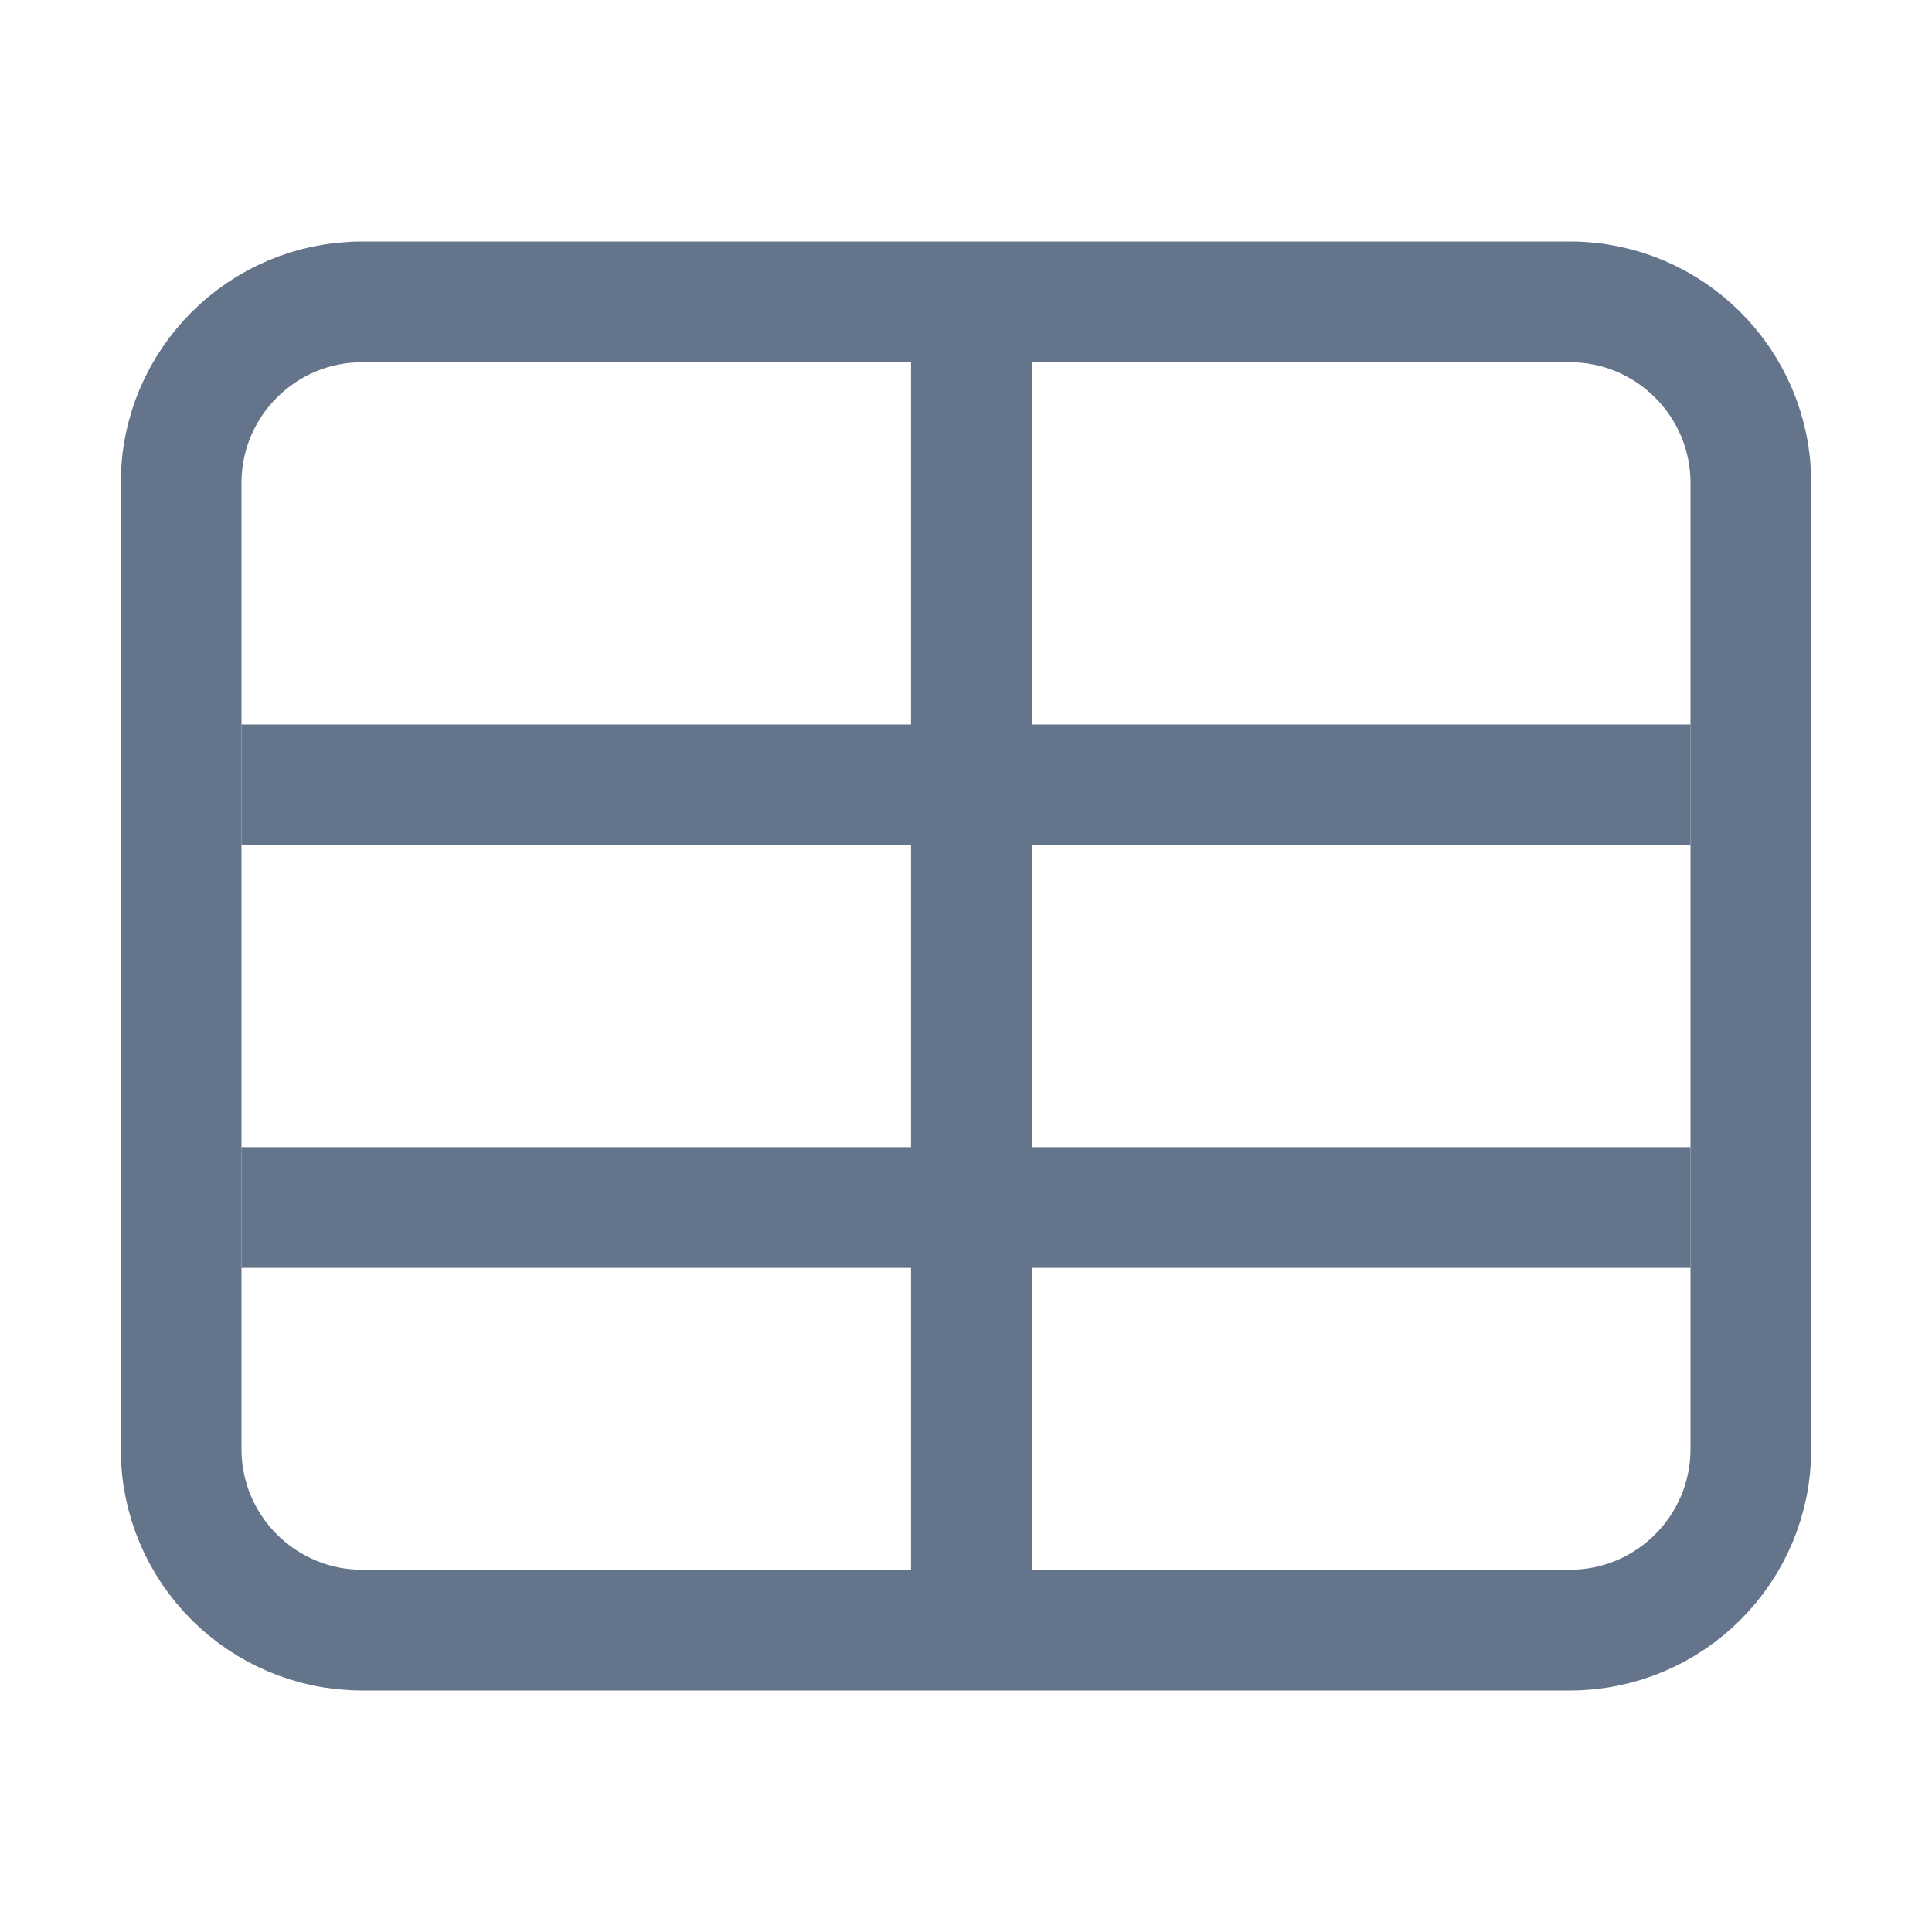
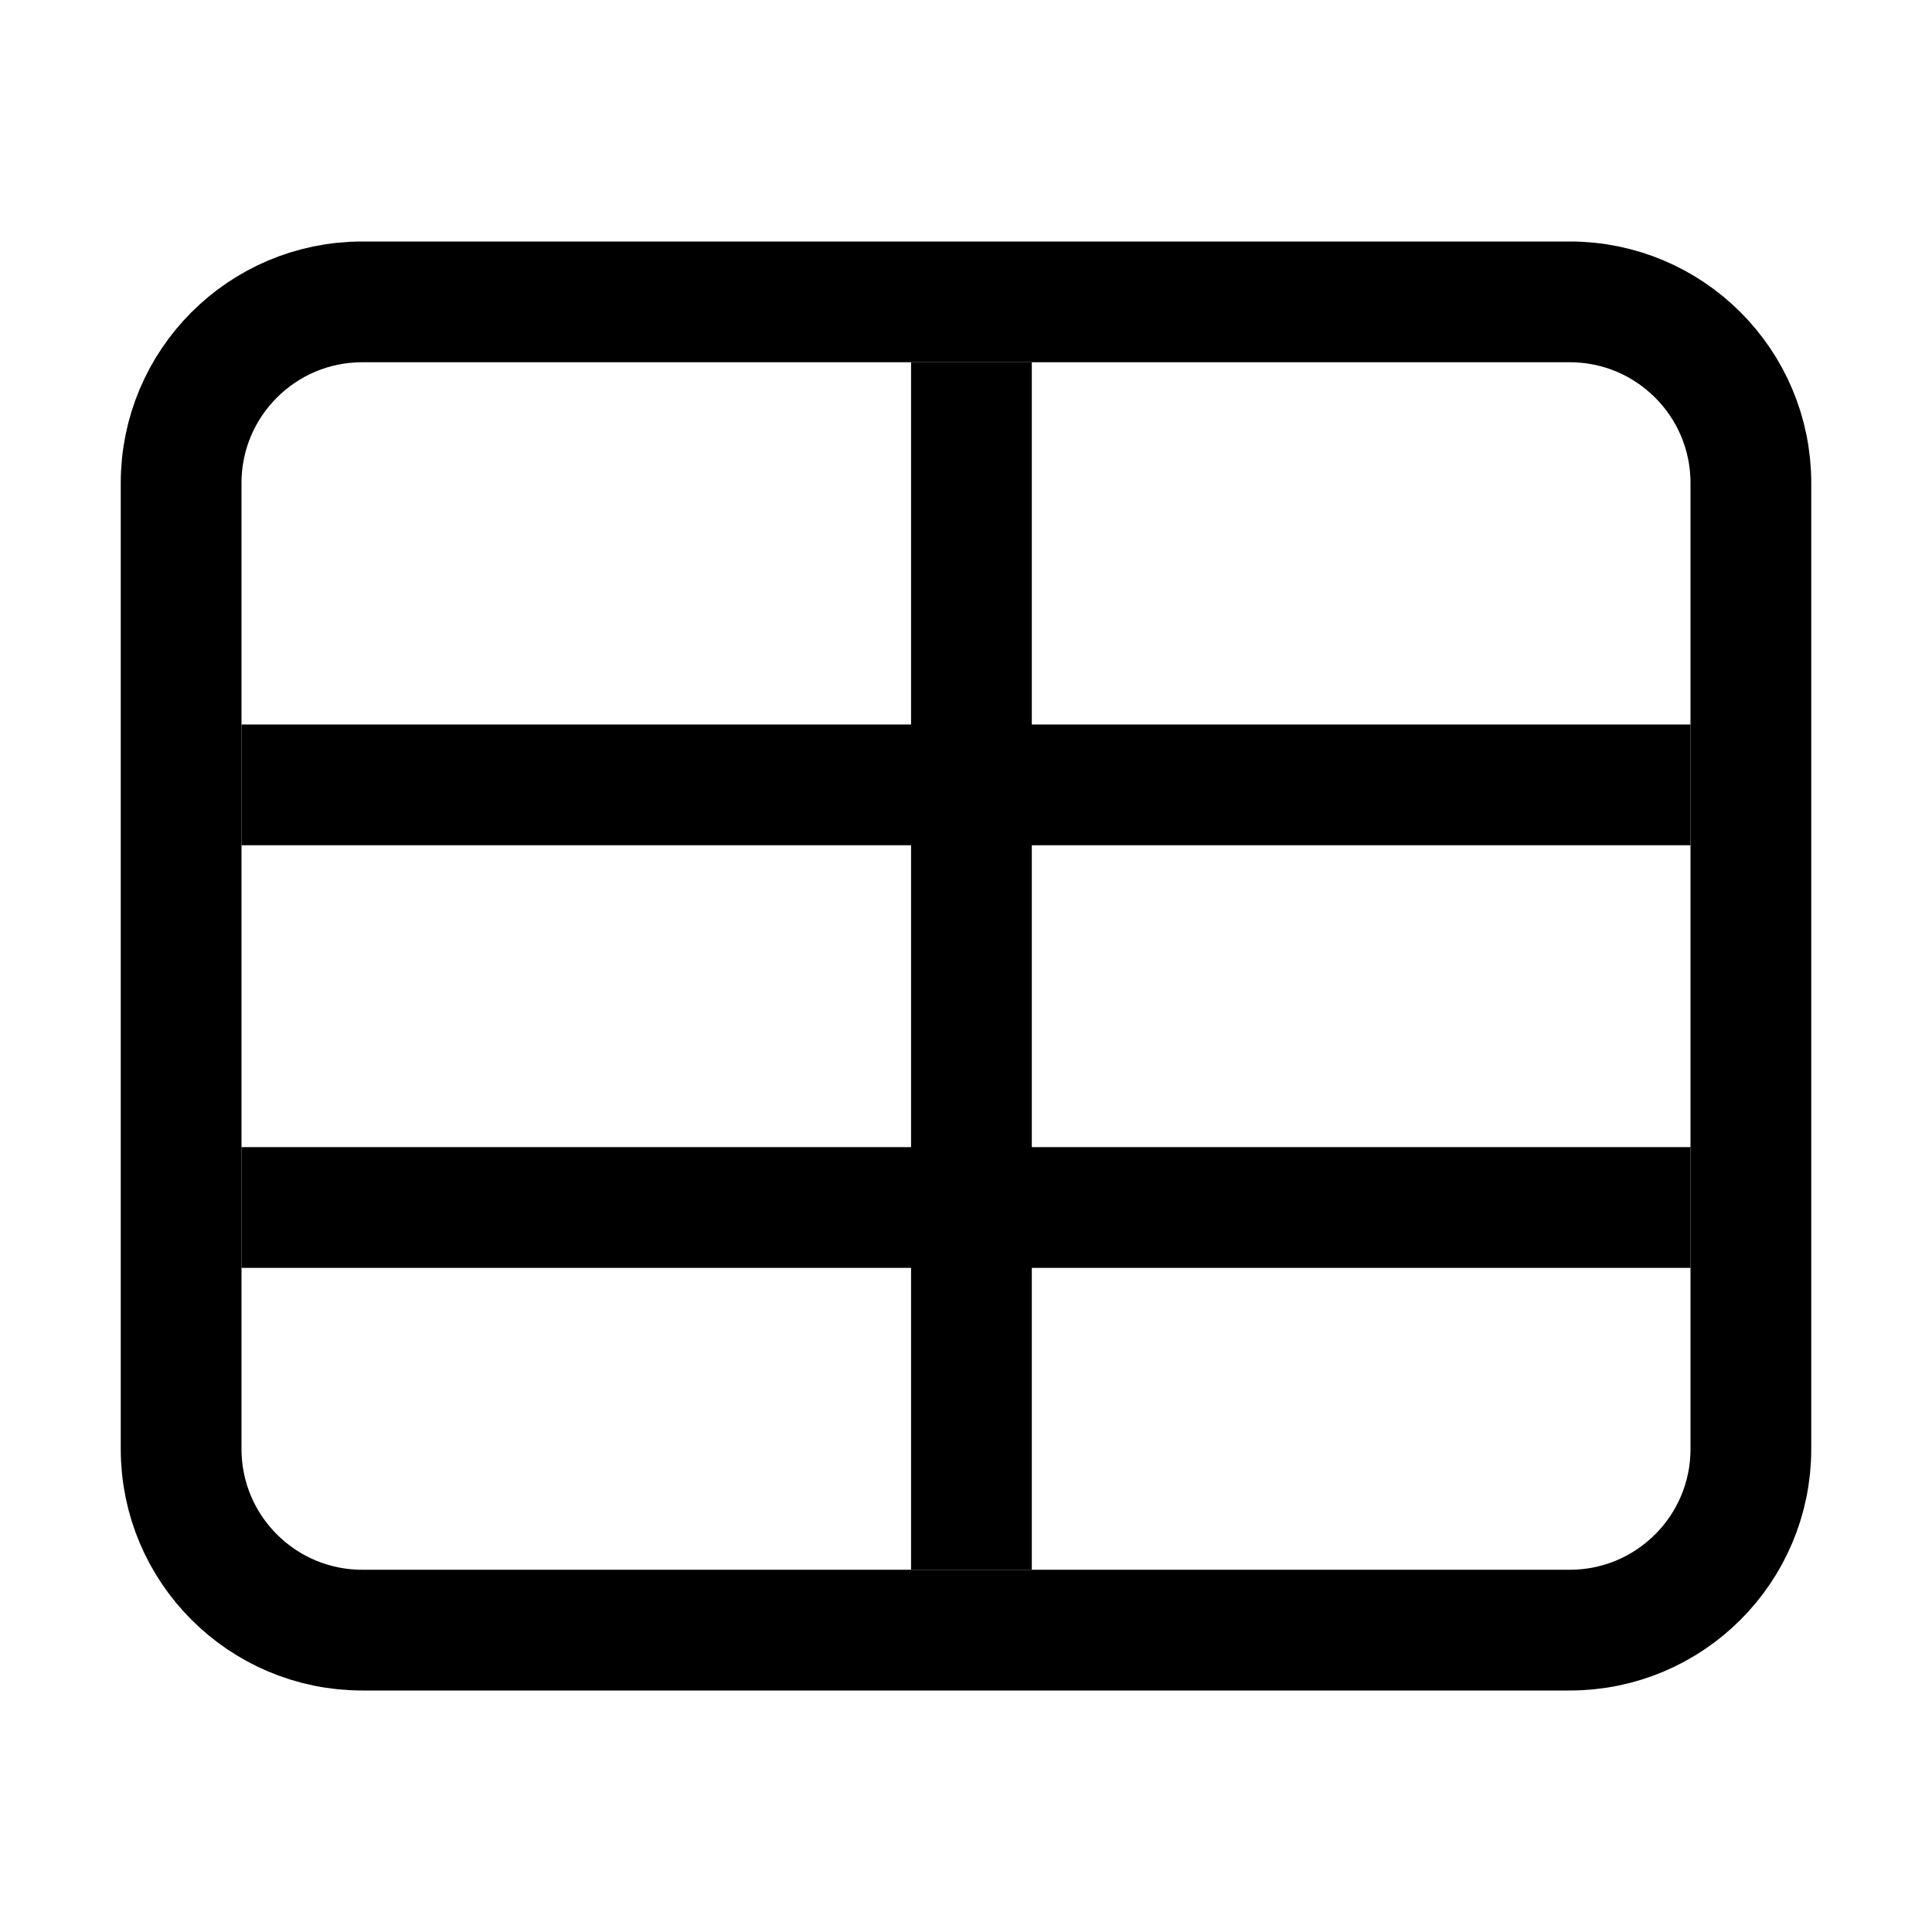
<svg xmlns="http://www.w3.org/2000/svg" width="16" height="16" viewBox="0 0 16 16" fill="none">
-   <rect x="1.5" y="2.5" width="13" height="11" rx="1.5" stroke="#64748B" />
-   <line x1="14" y1="6.5" x2="2" y2="6.5" stroke="#64748B" />
-   <line x1="8.045" y1="13" x2="8.045" y2="3" stroke="#64748B" />
-   <line x1="2" y1="10" x2="14" y2="10" stroke="#64748B" />
+   <rect x="1.5" y="2.5" width="13" height="11" rx="1.5" stroke="currentColor" />
+   <line x1="14" y1="6.5" x2="2" y2="6.5" stroke="currentColor" />
+   <line x1="8.045" y1="13" x2="8.045" y2="3" stroke="currentColor" />
+   <line x1="2" y1="10" x2="14" y2="10" stroke="currentColor" />
</svg>
